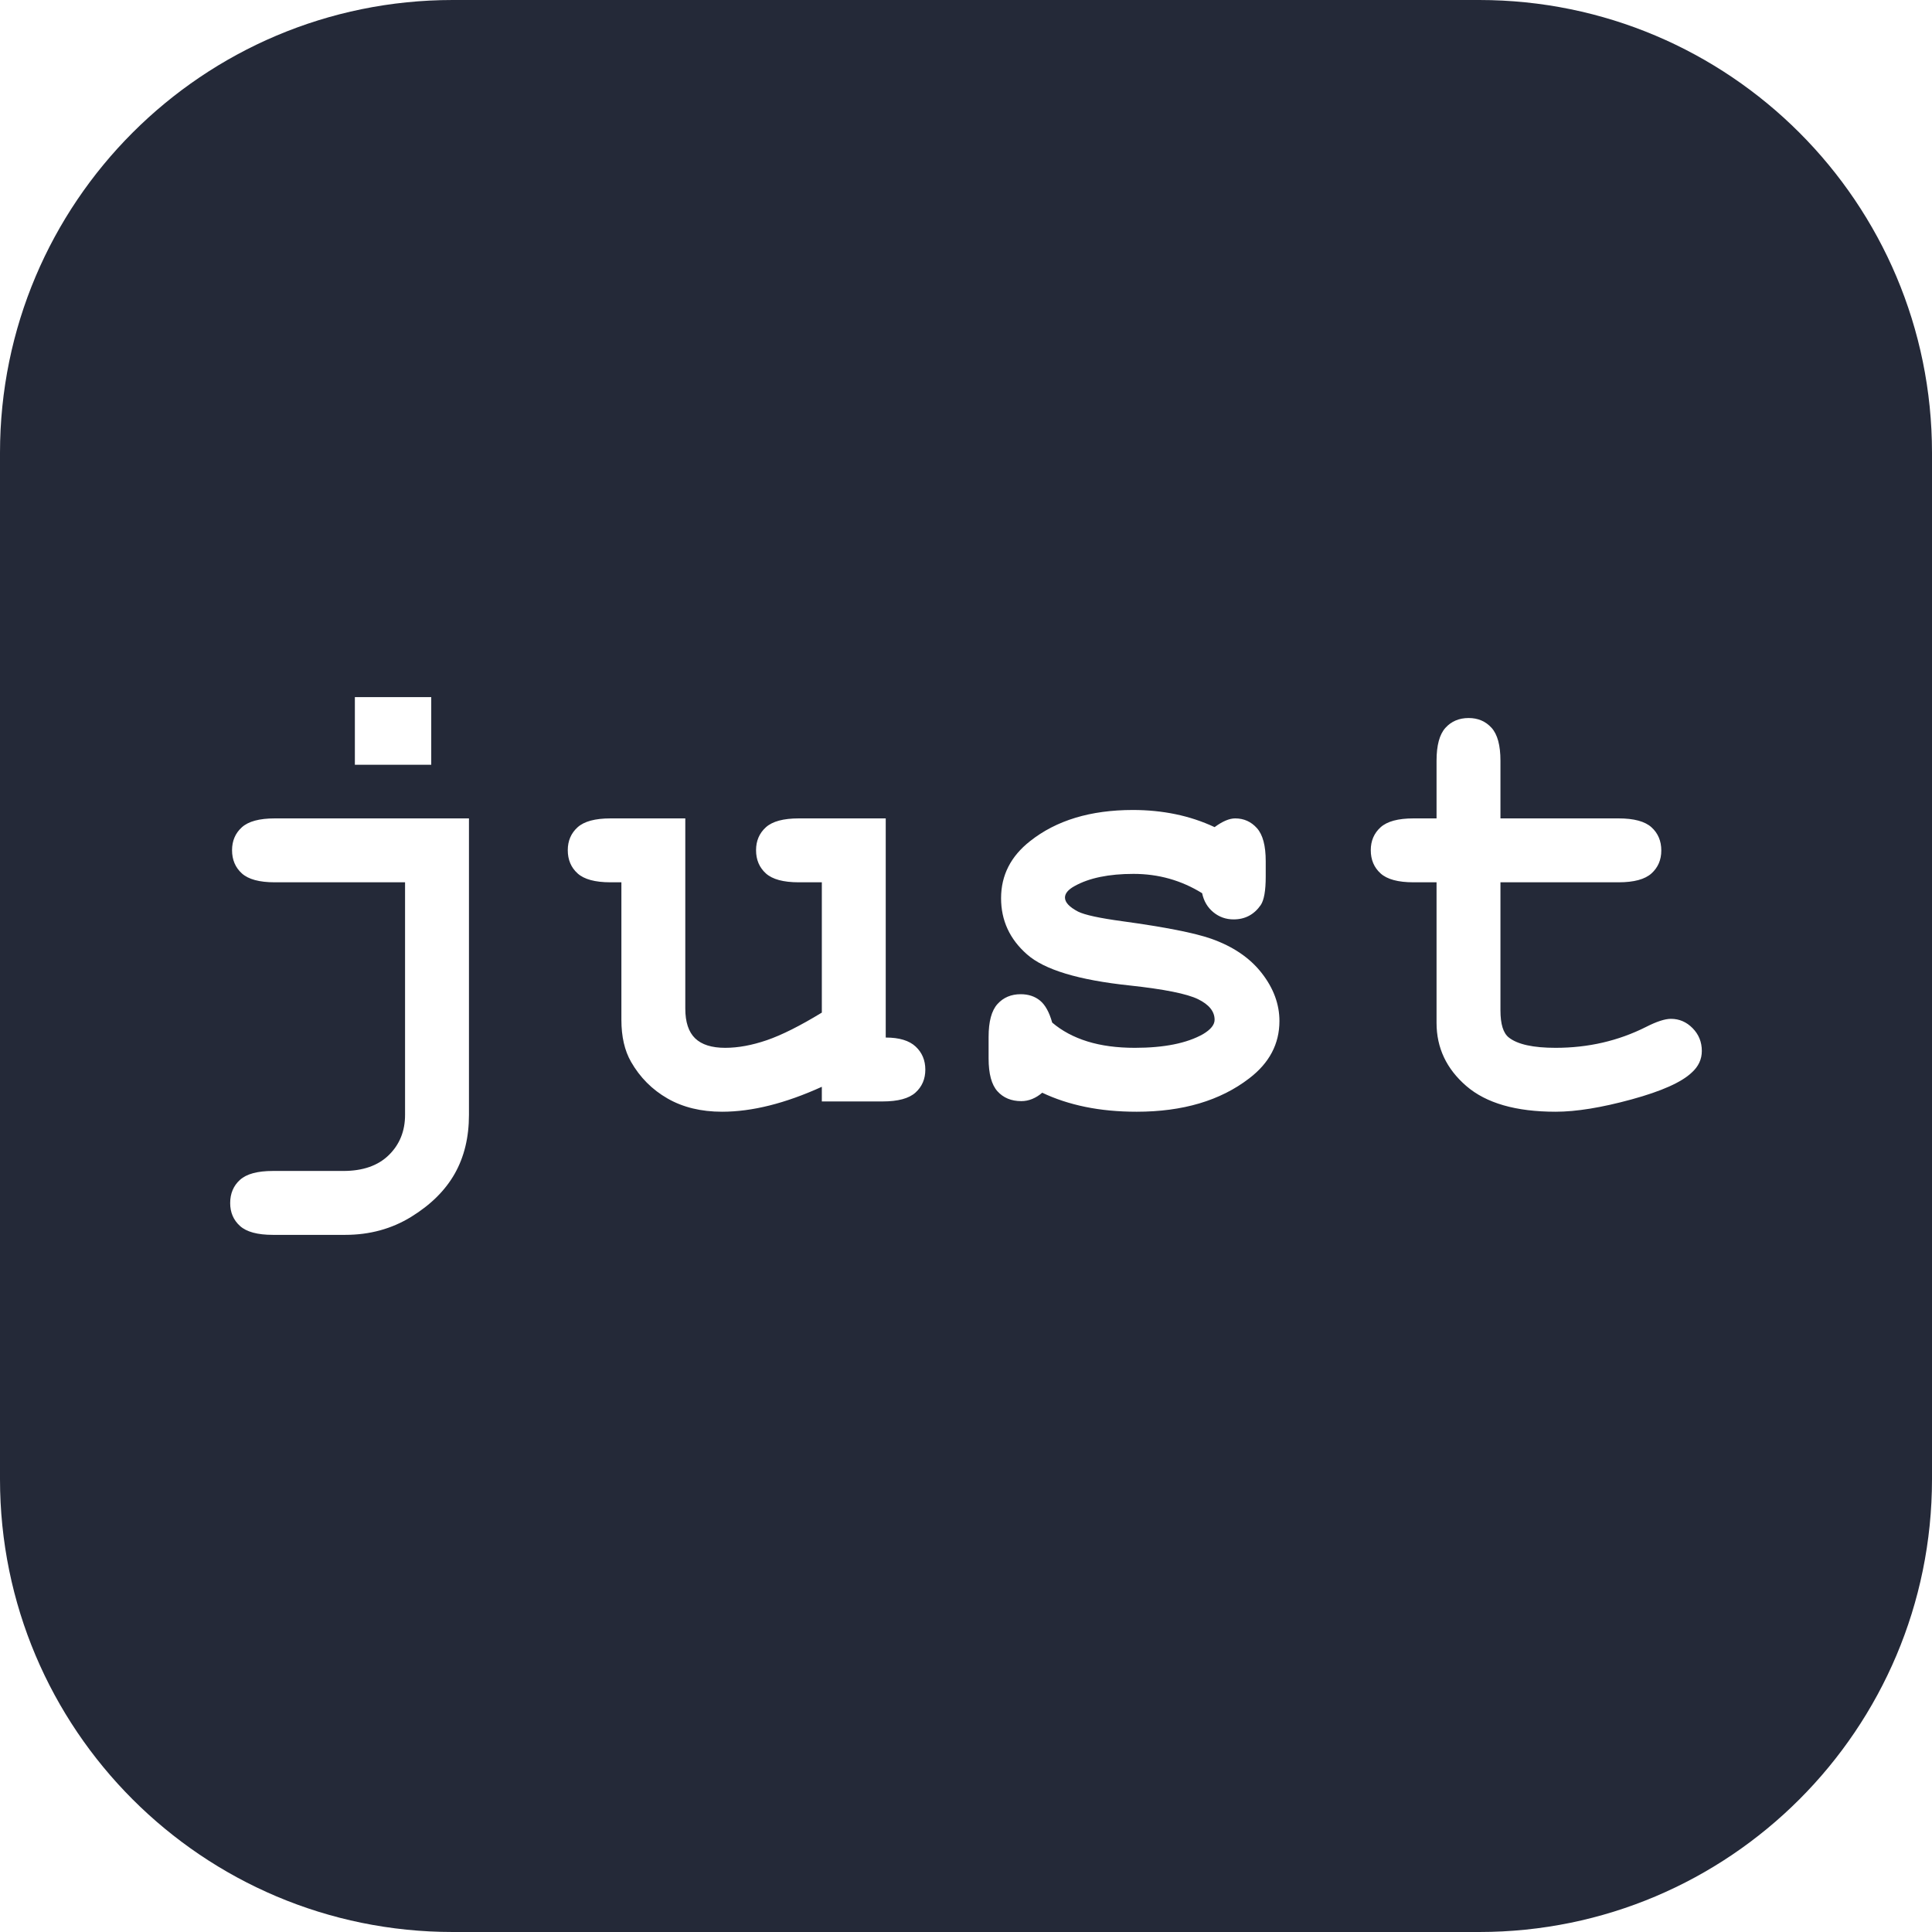
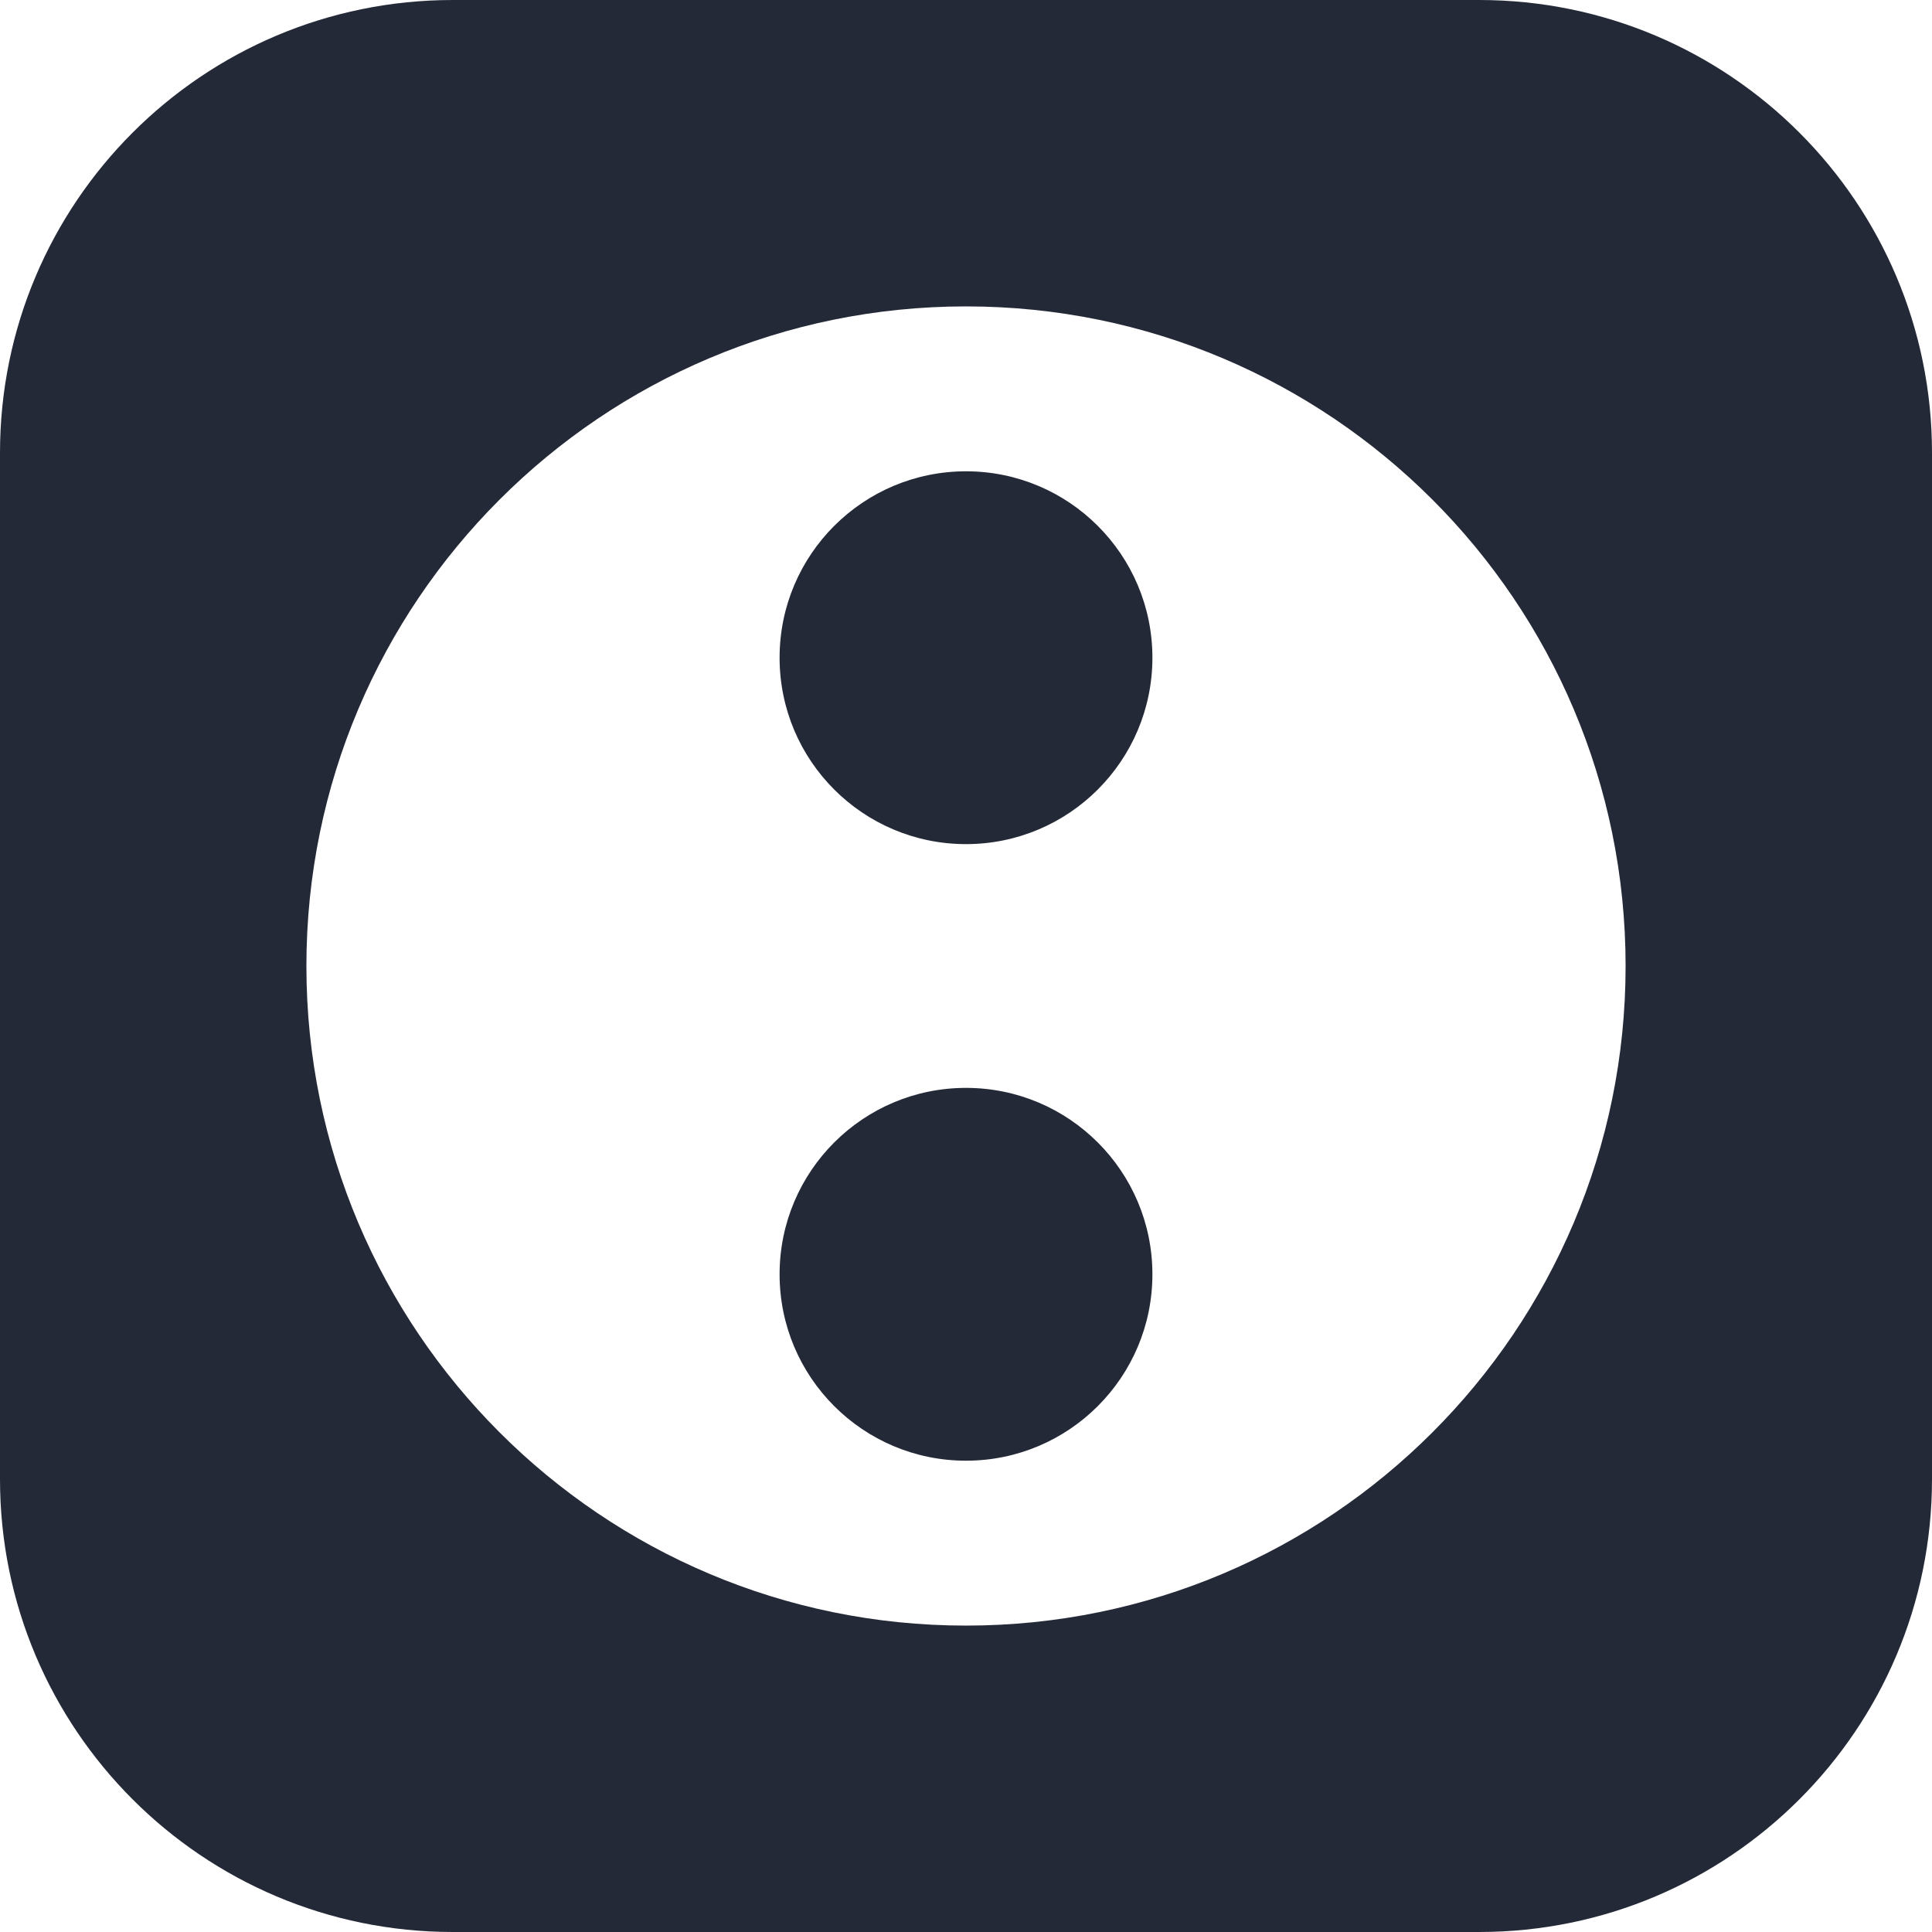
<svg xmlns="http://www.w3.org/2000/svg" width="256" height="256" viewBox="0 0 256 256" fill="none">
  <style>
    .just-auto-bg { fill: #242938; }
    .just-auto-light { display: none; }
    @media (prefers-color-scheme: light) {
      .just-auto-bg { fill: #F4F2ED; }
      .just-auto-dark { display: none; }
      .just-auto-light { display: inline; }
    }
  </style>
  <rect width="256" height="256" rx="60" fill="#242938" class="just-auto-bg" />
-   <g transform="translate(30.5 59.75) scale(0.975)" class="just-auto-dark">
-     <g fill="currentColor" color="#FFFFFF">
-       <path d="M821 1297V1080H576V1297ZM737 703H319Q245 703 213.5 731.5Q182 760 182 806Q182 851 213.5 879.5Q245 908 319 908H942V-43Q942 -151 896.5 -231.5Q851 -312 757.0 -370.0Q663 -428 545 -428H313Q239 -428 207.5 -399.5Q176 -371 176 -326Q176 -280 207.5 -251.5Q239 -223 313 -223H539Q633 -223 685.0 -172.0Q737 -121 737 -43ZM2279 908V205Q2344 205 2375.0 176.0Q2406 147 2406 102Q2406 57 2374.5 28.5Q2343 0 2269 0H2074V47Q1986 7 1906.0 -13.0Q1826 -33 1754 -33Q1653 -33 1579.0 9.5Q1505 52 1462 127Q1431 181 1431 262V703H1396Q1322 703 1290.5 731.5Q1259 760 1259 806Q1259 851 1290.5 879.5Q1322 908 1396 908H1636V298Q1636 233 1667.5 202.5Q1699 172 1764 172Q1826 172 1897.5 196.5Q1969 221 2074 285V703H2000Q1926 703 1894.5 731.5Q1863 760 1863 806Q1863 851 1894.5 879.5Q1926 908 2000 908ZM3294 668Q3244 699 3189.0 714.5Q3134 730 3074 730Q2955 730 2885 691Q2854 674 2854 654Q2854 631 2896 609Q2928 593 3039 578Q3243 550 3323 522Q3428 485 3485.0 412.0Q3542 339 3542 258Q3542 148 3445 74Q3306 -33 3084 -33Q2995 -33 2919.5 -17.5Q2844 -2 2781 28Q2766 15 2749.0 8.0Q2732 1 2714 1Q2666 1 2637.5 32.5Q2609 64 2609 138V207Q2609 281 2637.5 312.5Q2666 344 2712 344Q2749 344 2774.0 323.5Q2799 303 2813 253Q2860 213 2926.0 192.5Q2992 172 3078 172Q3219 172 3297 216Q3334 238 3334 262Q3334 302 3281 328Q3228 354 3062 372Q2815 398 2732 472Q2649 545 2649 652Q2649 762 2742 835Q2868 935 3072 935Q3143 935 3208.5 921.5Q3274 908 3334 880Q3353 894 3369.5 901.0Q3386 908 3400 908Q3442 908 3470.0 876.5Q3498 845 3498 771V721Q3498 654 3482 630Q3450 584 3395 584Q3358 584 3330.0 607.0Q3302 630 3294 668ZM4251 703V292Q4251 226 4278 205Q4320 172 4428 172Q4585 172 4718 239Q4769 265 4798 265Q4838 265 4867.5 235.0Q4897 205 4897 162Q4897 122 4865 93Q4816 46 4671.5 6.5Q4527 -33 4428 -33Q4237 -33 4141.5 49.5Q4046 132 4046 252V703H3972Q3898 703 3866.5 731.5Q3835 760 3835 806Q3835 851 3866.5 879.5Q3898 908 3972 908H4046V1093Q4046 1167 4074.5 1198.5Q4103 1230 4149 1230Q4194 1230 4222.5 1198.5Q4251 1167 4251 1093V908H4630Q4704 908 4735.5 879.5Q4767 851 4767 805Q4767 760 4735.5 731.5Q4704 703 4630 703Z" transform="translate(-7.456047 88.40712) scale(0.042364 -0.042364)" />
+   <g transform="translate(33 33) scale(0.95)" class="just-auto-dark">
+     <g fill="#000000" color="#FFFFFF">
+       <path fill="currentColor" fill-rule="evenodd" d="M100 8A92 92 0 1 0 100 192A92 92 0 1 0 100 8ZM100 31A26 26 0 1 1 100 83A26 26 0 1 1 100 31ZM100 117A26 26 0 1 1 100 169A26 26 0 1 1 100 117Z" />
    </g>
  </g>
-   <g transform="translate(30.5 59.75) scale(0.975)" class="just-auto-light">
-     <g fill="currentColor" color="#242938">
-       <path d="M821 1297V1080H576V1297ZM737 703H319Q245 703 213.5 731.5Q182 760 182 806Q182 851 213.5 879.5Q245 908 319 908H942V-43Q942 -151 896.5 -231.5Q851 -312 757.0 -370.0Q663 -428 545 -428H313Q239 -428 207.5 -399.5Q176 -371 176 -326Q176 -280 207.5 -251.5Q239 -223 313 -223H539Q633 -223 685.0 -172.0Q737 -121 737 -43ZM2279 908V205Q2344 205 2375.0 176.0Q2406 147 2406 102Q2406 57 2374.5 28.5Q2343 0 2269 0H2074V47Q1986 7 1906.0 -13.0Q1826 -33 1754 -33Q1653 -33 1579.0 9.5Q1505 52 1462 127Q1431 181 1431 262V703H1396Q1322 703 1290.5 731.5Q1259 760 1259 806Q1259 851 1290.5 879.5Q1322 908 1396 908H1636V298Q1636 233 1667.5 202.5Q1699 172 1764 172Q1826 172 1897.5 196.5Q1969 221 2074 285V703H2000Q1926 703 1894.5 731.5Q1863 760 1863 806Q1863 851 1894.5 879.5Q1926 908 2000 908ZM3294 668Q3244 699 3189.0 714.5Q3134 730 3074 730Q2955 730 2885 691Q2854 674 2854 654Q2854 631 2896 609Q2928 593 3039 578Q3243 550 3323 522Q3428 485 3485.0 412.0Q3542 339 3542 258Q3542 148 3445 74Q3306 -33 3084 -33Q2995 -33 2919.5 -17.5Q2844 -2 2781 28Q2766 15 2749.0 8.0Q2732 1 2714 1Q2666 1 2637.5 32.5Q2609 64 2609 138V207Q2609 281 2637.5 312.5Q2666 344 2712 344Q2749 344 2774.0 323.5Q2799 303 2813 253Q2860 213 2926.0 192.5Q2992 172 3078 172Q3219 172 3297 216Q3334 238 3334 262Q3334 302 3281 328Q3228 354 3062 372Q2815 398 2732 472Q2649 545 2649 652Q2649 762 2742 835Q2868 935 3072 935Q3143 935 3208.5 921.5Q3274 908 3334 880Q3353 894 3369.5 901.0Q3386 908 3400 908Q3442 908 3470.0 876.5Q3498 845 3498 771V721Q3498 654 3482 630Q3450 584 3395 584Q3358 584 3330.0 607.0Q3302 630 3294 668ZM4251 703V292Q4251 226 4278 205Q4320 172 4428 172Q4585 172 4718 239Q4769 265 4798 265Q4838 265 4867.5 235.0Q4897 205 4897 162Q4897 122 4865 93Q4816 46 4671.5 6.5Q4527 -33 4428 -33Q4237 -33 4141.5 49.5Q4046 132 4046 252V703H3972Q3898 703 3866.5 731.5Q3835 760 3835 806Q3835 851 3866.5 879.5Q3898 908 3972 908H4046V1093Q4046 1167 4074.5 1198.5Q4103 1230 4149 1230Q4194 1230 4222.5 1198.5Q4251 1167 4251 1093V908H4630Q4704 908 4735.5 879.5Q4767 851 4767 805Q4767 760 4735.5 731.5Q4704 703 4630 703Z" transform="translate(-7.456047 88.40712) scale(0.042364 -0.042364)" />
+   <g transform="translate(33 33) scale(0.95)" class="just-auto-light">
+     <g fill="#000000" color="#242938">
+       <path fill="currentColor" fill-rule="evenodd" d="M100 8A92 92 0 1 0 100 192A92 92 0 1 0 100 8ZM100 31A26 26 0 1 1 100 83A26 26 0 1 1 100 31ZM100 117A26 26 0 1 1 100 169A26 26 0 1 1 100 117Z" />
    </g>
  </g>
</svg>
